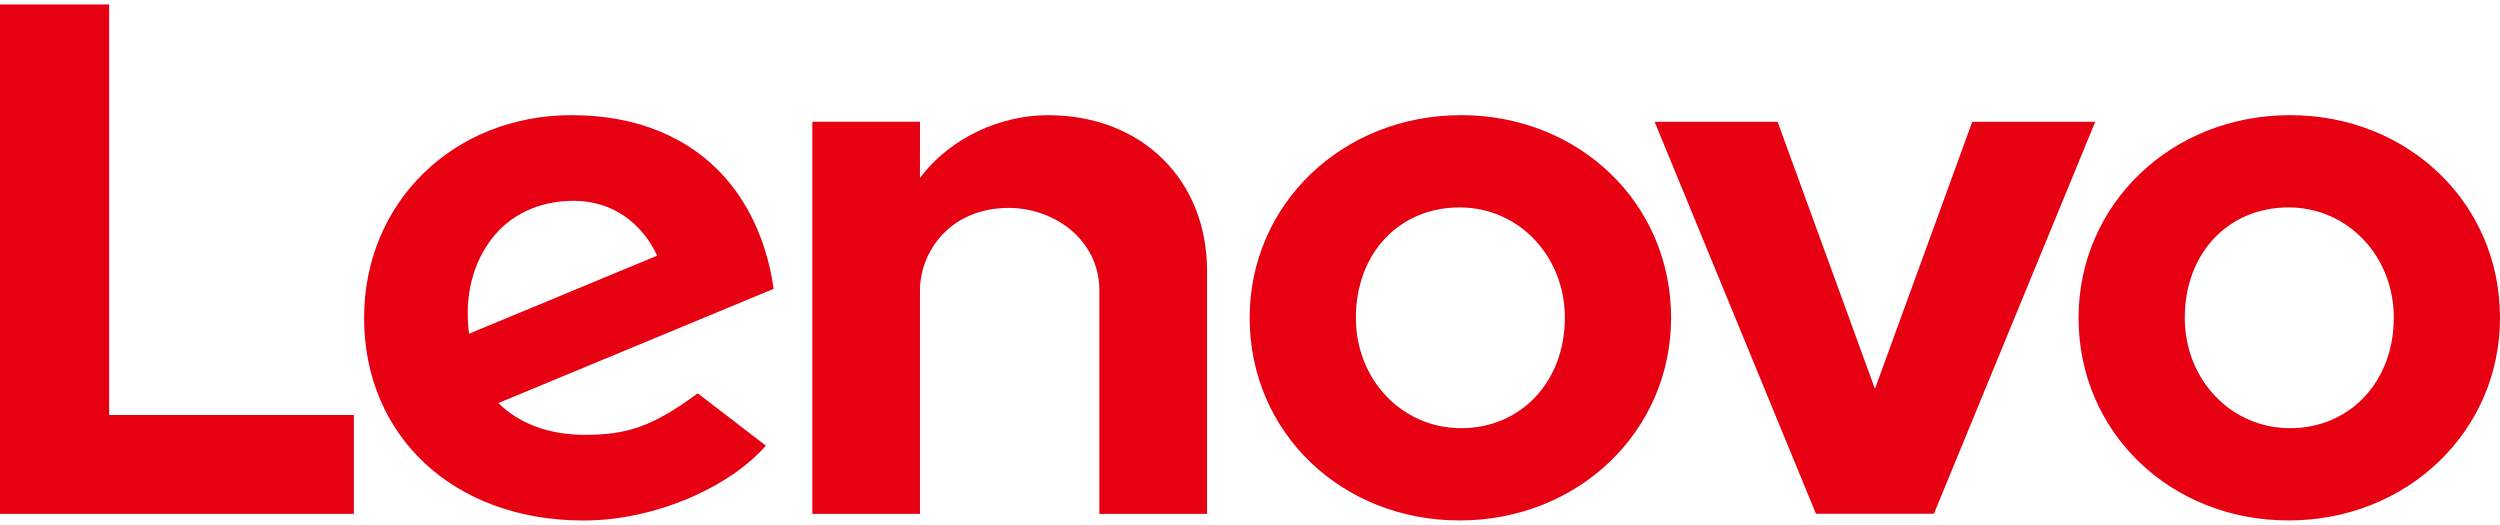
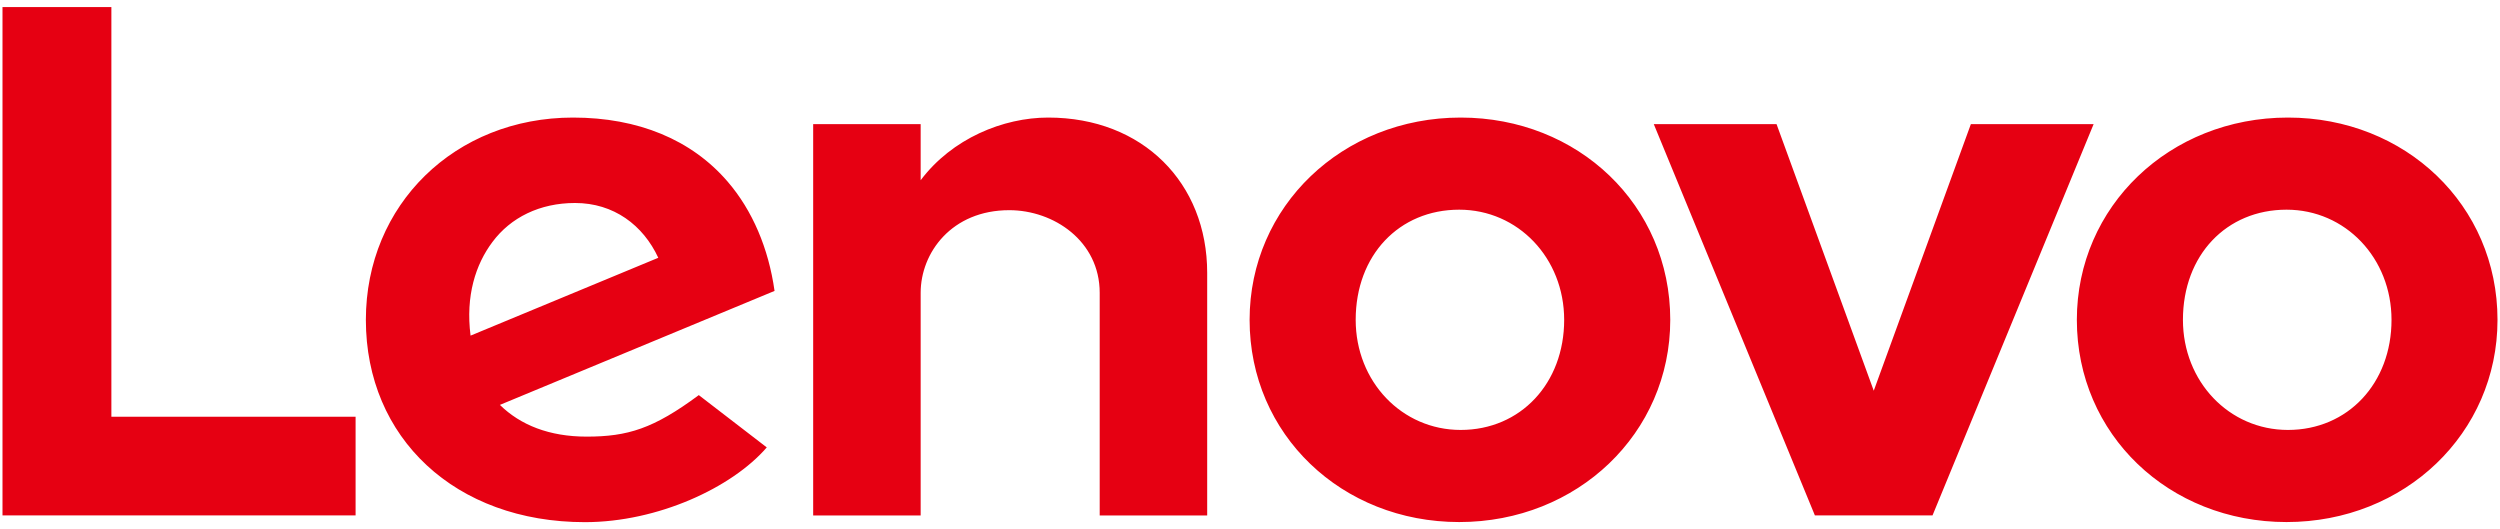
- <svg xmlns="http://www.w3.org/2000/svg" height="525" viewBox="2.5 1.415 495 102.17" width="2500">
-   <path d="m209.967 23.33c-8.938 0-19.103 4.143-25.314 12.438l.004-.016-.004.004.004-11.124h-21.318v77.633h21.314v-44.174c0-7.95 6.164-16.402 17.578-16.402 8.82 0 17.948 6.136 17.948 16.402v44.174h21.318v-48.124c0-17.856-12.775-30.811-31.53-30.811m183.043 1.306-19.272 52.881-19.272-52.881h-24.352l31.942 77.608h23.36l31.942-77.608zm-293.313 23.387c3.63-4.875 9.413-7.737 16.397-7.737 7.682 0 13.51 4.387 16.523 10.863l-37.244 15.452c-1.017-7.93 1.012-14.132 4.324-18.578m40.955 30.374c-8.972 6.64-14.098 8.224-22.28 8.224-7.363 0-13.128-2.286-17.192-6.295l54.5-22.609c-1.19-8.425-4.388-15.952-9.308-21.675-7.161-8.316-17.76-12.716-30.665-12.716-23.44 0-41.115 17.292-41.115 40.132 0 23.432 17.717 40.127 43.465 40.127 14.426 0 29.176-6.837 36.076-14.825zm-68.092 4.294h-48.451v-81.276h-21.609v100.85h70.06zm383.077-41.097c-11.905 0-20.55 9.022-20.55 21.856 0 12.254 9.157 21.856 20.836 21.856 11.909 0 20.549-9.27 20.549-21.856 0-12.254-9.153-21.856-20.835-21.856m0 61.98c-23.314 0-41.582-17.369-41.582-40.124 0-22.5 18.394-40.124 41.868-40.124 23.314 0 41.577 17.368 41.577 40.124 0 22.495-18.39 40.123-41.863 40.123m-164.129-61.979c-11.905 0-20.545 9.022-20.545 21.856 0 12.254 9.153 21.856 20.835 21.856 11.905 0 20.545-9.27 20.545-21.856 0-12.254-9.153-21.856-20.835-21.856m0 61.98c-23.314 0-41.577-17.369-41.577-40.124 0-22.5 18.389-40.124 41.867-40.124 23.31 0 41.577 17.368 41.577 40.124 0 22.495-18.393 40.123-41.867 40.123" fill="#e60012" />
+ <svg xmlns="http://www.w3.org/2000/svg" version="1.2" viewBox="0 0 2505 530" width="2505" height="530">
+   <style>.a{fill:#e60012}</style>
+   <path class="a" d="m1050.3 117.8c-45.1 0-96.4 21-127.8 62.8v-56.2h-107.7v392.1h107.7v-223.1c0-40.2 31.1-82.8 88.8-82.8 44.5 0 90.6 30.9 90.6 82.8v223.1h107.7v-243.1c0-90.1-64.5-155.6-159.3-155.6zm924.5 6.6l-97.3 267.1-97.4-267.1h-123l161.4 392h117.9l161.4-392zm-1274.6 271.5c-45.3 33.6-71.2 41.6-112.5 41.6-37.2 0-66.3-11.6-86.8-31.8l275.2-114.2c-6-42.6-22.1-80.6-47-109.5-36.1-42-89.7-64.2-154.9-64.2-118.3 0-207.6 87.3-207.6 202.7 0 118.3 89.5 202.7 219.5 202.7 72.9 0 147.4-34.6 182.2-74.9zm-206.8-153.4c18.3-24.6 47.5-39.1 82.8-39.1 38.8 0 68.2 22.2 83.4 54.9l-188.1 78c-5.1-40 5.1-71.4 21.9-93.8zm-137.1 175.1h-244.7v-410.5h-109.1v509.3h353.8zm1934.8 105.5c-117.8 0-210.1-87.7-210.1-202.6 0-113.7 92.9-202.7 211.5-202.7 117.7 0 210 87.7 210 202.7 0 113.6-92.9 202.6-211.4 202.6zm0-313c-60.2 0-103.8 45.5-103.8 110.4 0 61.8 46.2 110.3 105.2 110.3 60.1 0 103.8-46.8 103.8-110.3 0-61.9-46.2-110.4-105.2-110.4zm-829 313c-117.7 0-210-87.7-210-202.6 0-113.7 92.9-202.7 211.5-202.7 117.7 0 210 87.7 210 202.7 0 113.6-92.9 202.6-211.5 202.6zm0-313c-60.1 0-103.7 45.5-103.7 110.4 0 61.8 46.2 110.3 105.2 110.3 60.1 0 103.7-46.8 103.7-110.3 0-61.9-46.2-110.4-105.2-110.4z" />
</svg>
